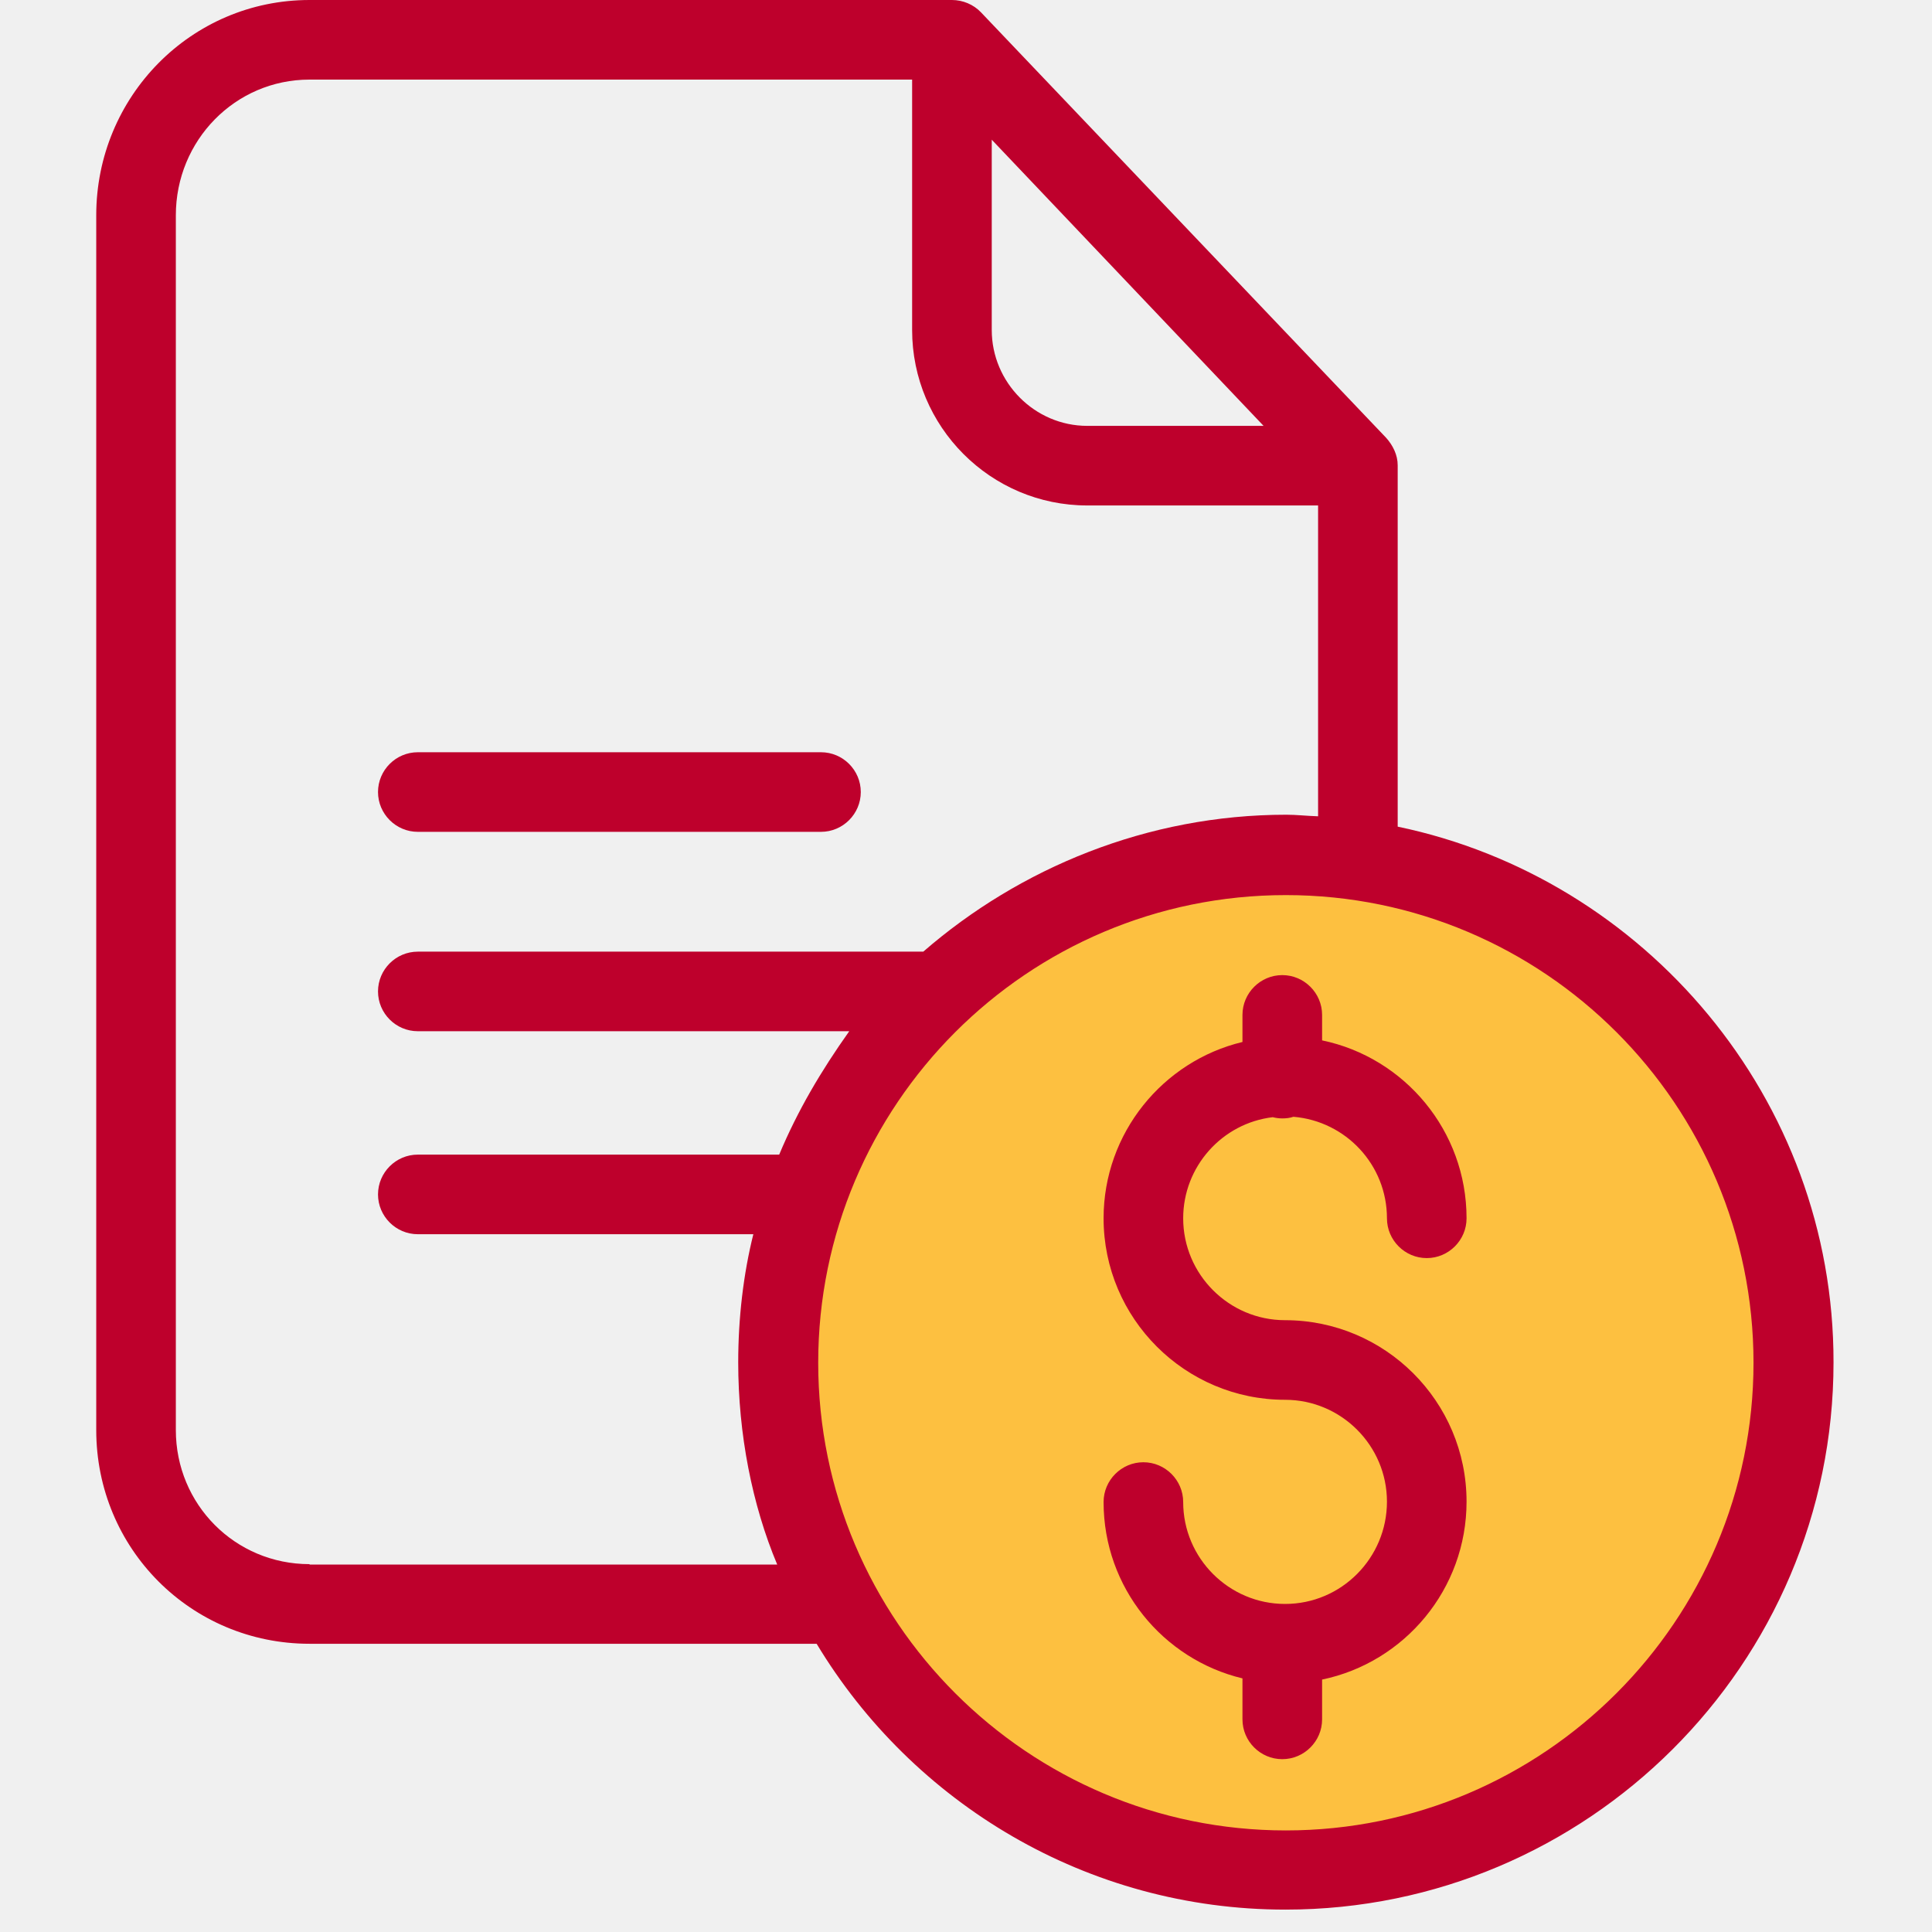
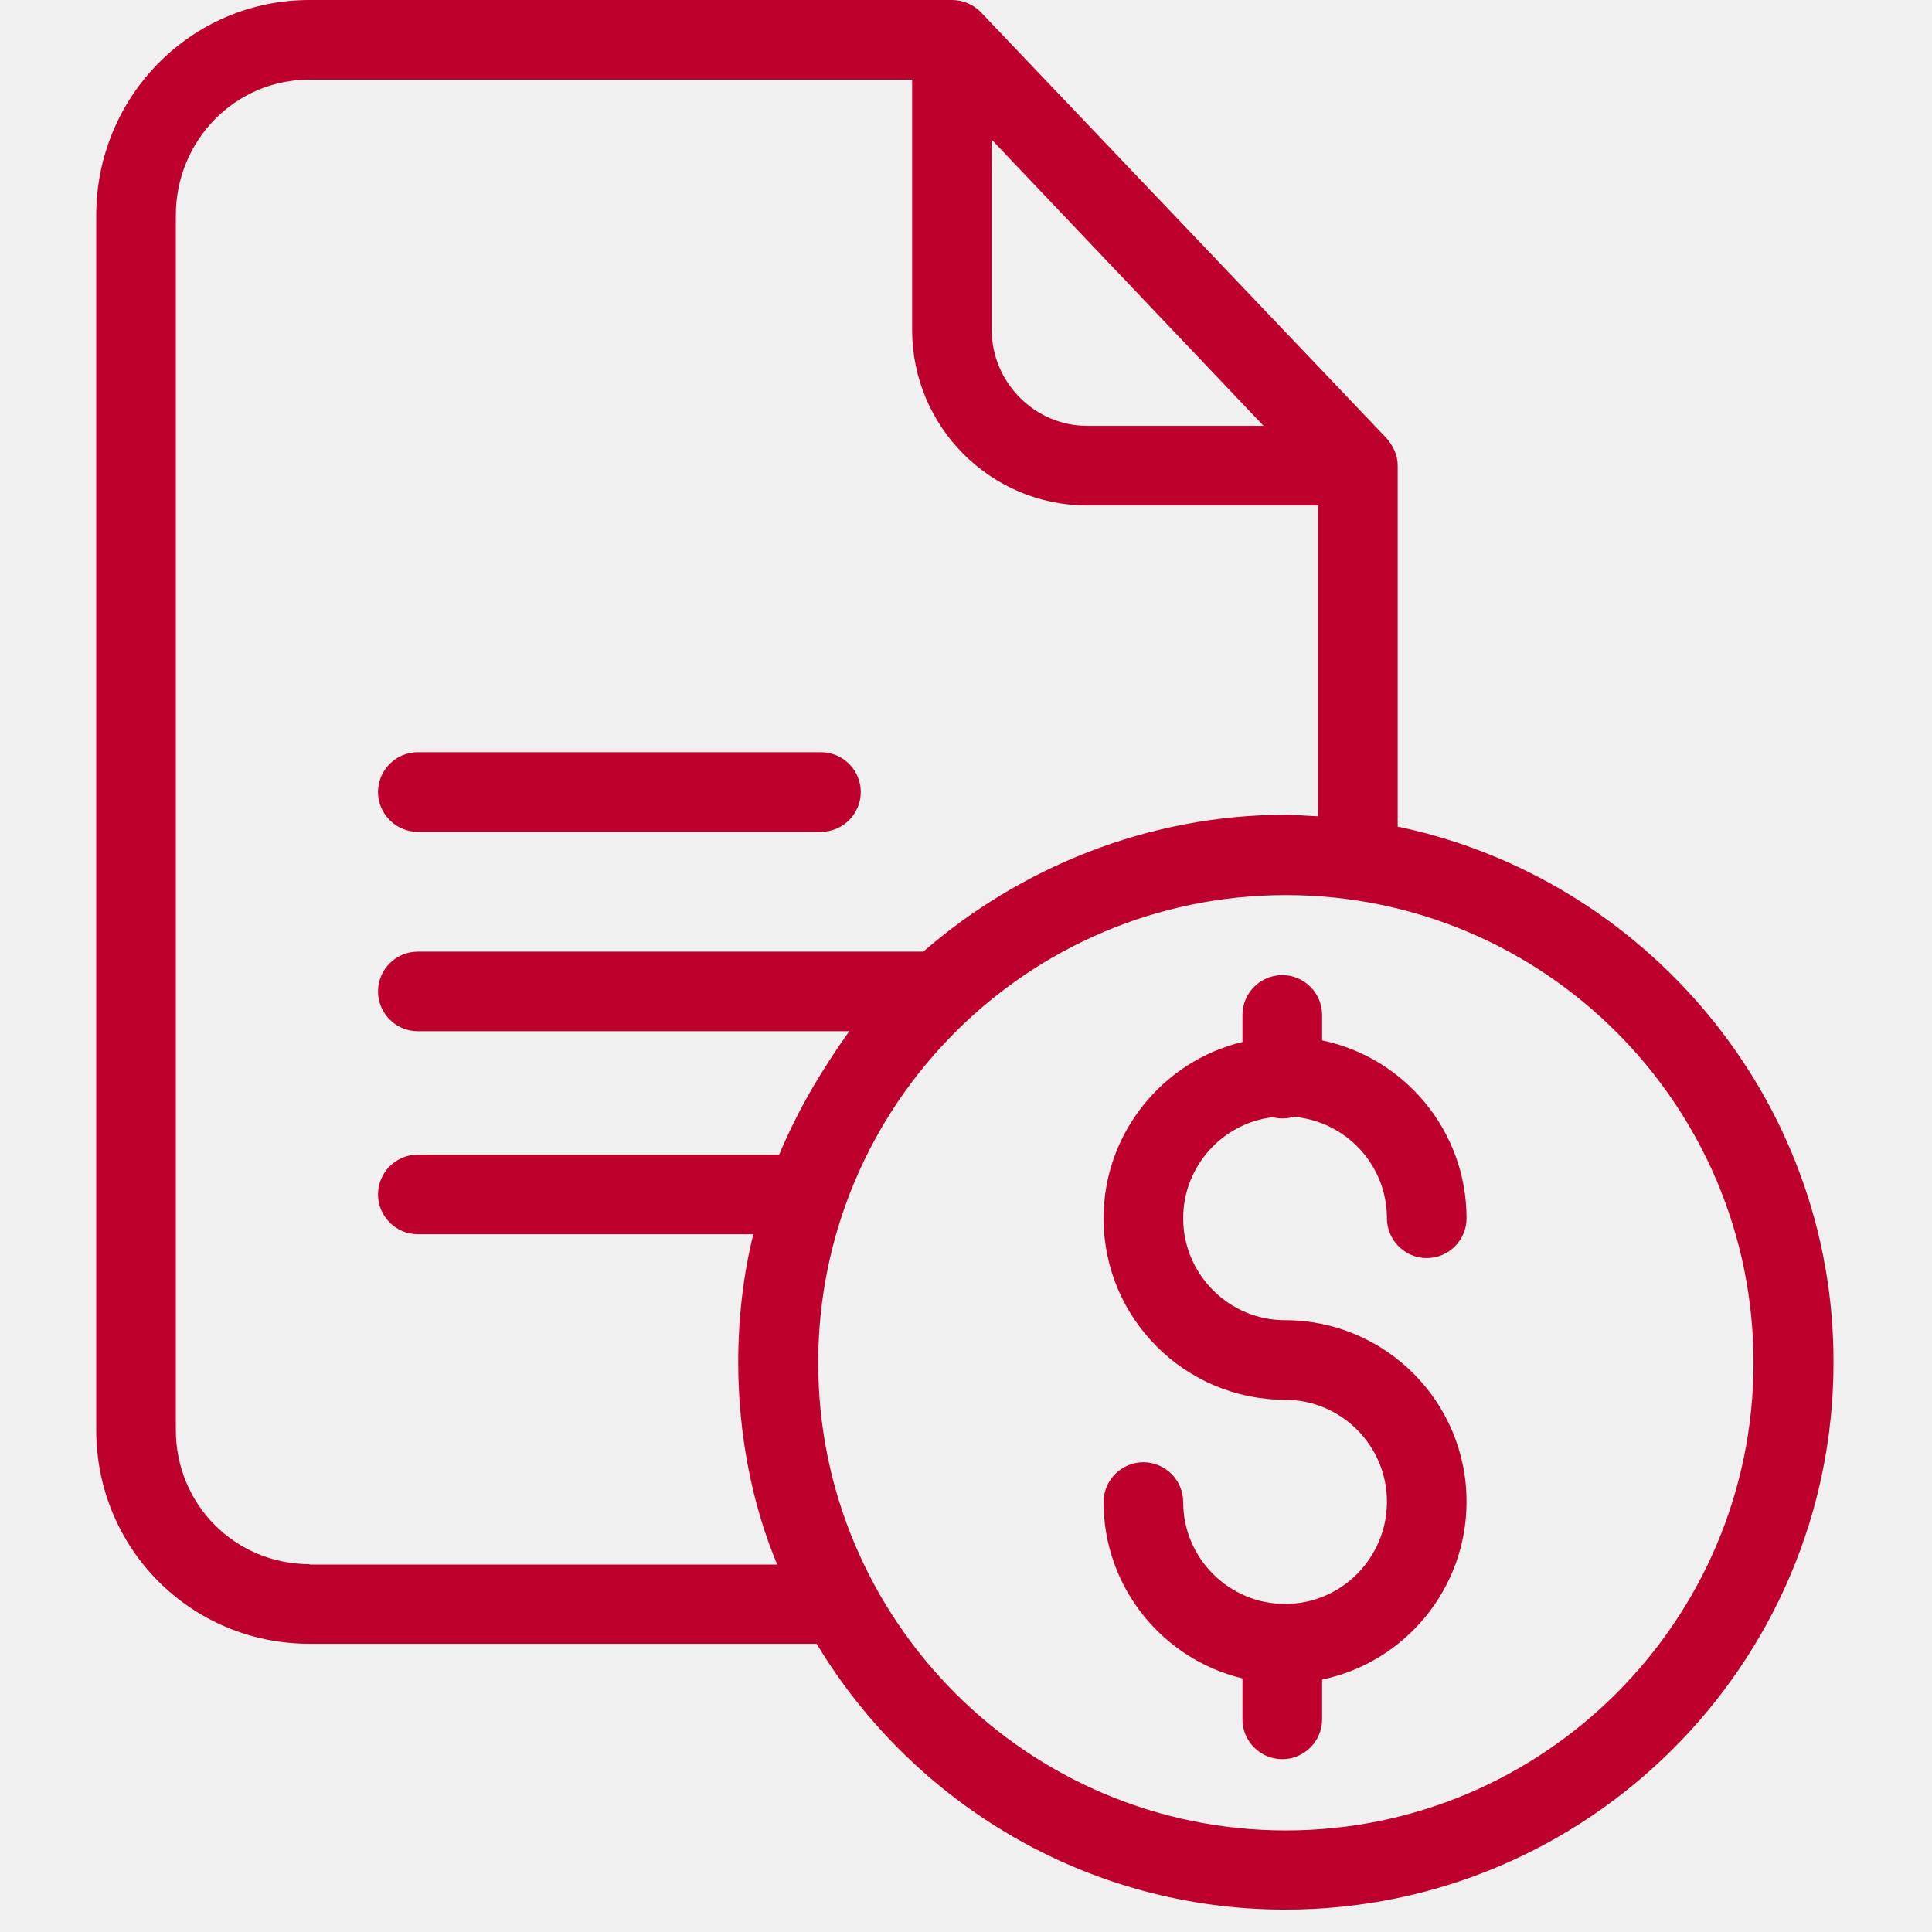
<svg xmlns="http://www.w3.org/2000/svg" width="70" height="70" viewBox="0 0 70 70" fill="none">
  <g clip-path="url(#clip0)">
-     <circle cx="47" cy="49" r="18" fill="#FDC040" />
+     <circle cx="47" cy="49" r="18" />
    <path d="M50.641 29.951V16.858C50.641 16.483 50.468 16.137 50.223 15.863L35.543 0.447C35.269 0.159 34.88 0 34.491 0H11.216C6.919 0 3.487 3.504 3.487 7.801V51.813C3.487 56.11 6.919 59.557 11.216 59.557H29.588C33.063 65.325 39.379 69.189 46.575 69.189C57.505 69.189 66.432 60.306 66.432 49.361C66.446 39.8 59.582 31.812 50.641 29.951ZM35.933 5.062L45.782 15.43H39.394C37.49 15.43 35.933 13.858 35.933 11.955V5.062ZM11.216 56.672C8.519 56.672 6.371 54.509 6.371 51.813V7.801C6.371 5.09 8.519 2.884 11.216 2.884H33.048V11.955C33.048 15.459 35.889 18.314 39.394 18.314H47.757V29.576C47.325 29.562 46.978 29.519 46.604 29.519C41.571 29.519 36.942 31.451 33.452 34.48H15.138C14.345 34.48 13.696 35.128 13.696 35.921C13.696 36.715 14.345 37.363 15.138 37.363H30.77C29.746 38.805 28.895 40.248 28.232 41.834H15.138C14.345 41.834 13.696 42.483 13.696 43.276C13.696 44.069 14.345 44.718 15.138 44.718H27.295C26.934 46.16 26.747 47.761 26.747 49.361C26.747 51.957 27.251 54.524 28.16 56.687H11.216V56.672ZM46.589 66.32C37.245 66.32 29.645 58.72 29.645 49.376C29.645 40.031 37.23 32.431 46.589 32.431C55.948 32.431 63.533 40.031 63.533 49.376C63.533 58.72 55.934 66.32 46.589 66.32Z" fill="#be002c" />
    <path d="M15.138 30.139H29.746C30.54 30.139 31.188 29.489 31.188 28.697C31.188 27.903 30.54 27.255 29.746 27.255H15.138C14.345 27.255 13.696 27.903 13.696 28.697C13.696 29.489 14.345 30.139 15.138 30.139Z" fill="#be002c" />
    <path d="M46.113 40.478C46.229 40.507 46.344 40.522 46.459 40.522C46.604 40.522 46.733 40.507 46.863 40.463C48.767 40.622 50.252 42.209 50.252 44.141C50.252 44.934 50.901 45.583 51.694 45.583C52.487 45.583 53.136 44.934 53.136 44.141C53.136 40.969 50.887 38.315 47.902 37.695V36.772C47.902 35.979 47.252 35.33 46.459 35.33C45.666 35.33 45.017 35.979 45.017 36.772V37.753C42.133 38.445 39.985 41.055 39.985 44.141C39.985 47.775 42.941 50.717 46.56 50.717C48.594 50.717 50.252 52.375 50.252 54.408C50.252 56.442 48.608 58.114 46.56 58.114C44.527 58.114 42.869 56.456 42.869 54.422C42.869 53.63 42.22 52.98 41.427 52.98C40.633 52.98 39.985 53.63 39.985 54.422C39.985 57.523 42.133 60.119 45.017 60.811V62.296C45.017 63.09 45.666 63.738 46.459 63.738C47.252 63.738 47.902 63.09 47.902 62.296V60.854C50.887 60.234 53.136 57.581 53.136 54.408C53.136 50.774 50.18 47.833 46.56 47.833C44.527 47.833 42.869 46.174 42.869 44.141C42.869 42.266 44.282 40.695 46.113 40.478Z" fill="#be002c" />
  </g>
  <defs>
    <clipPath id="clip0">
      <rect width="69.189" height="69.189" fill="white" transform="translate(0.378418)" />
    </clipPath>
  </defs>
</svg>
